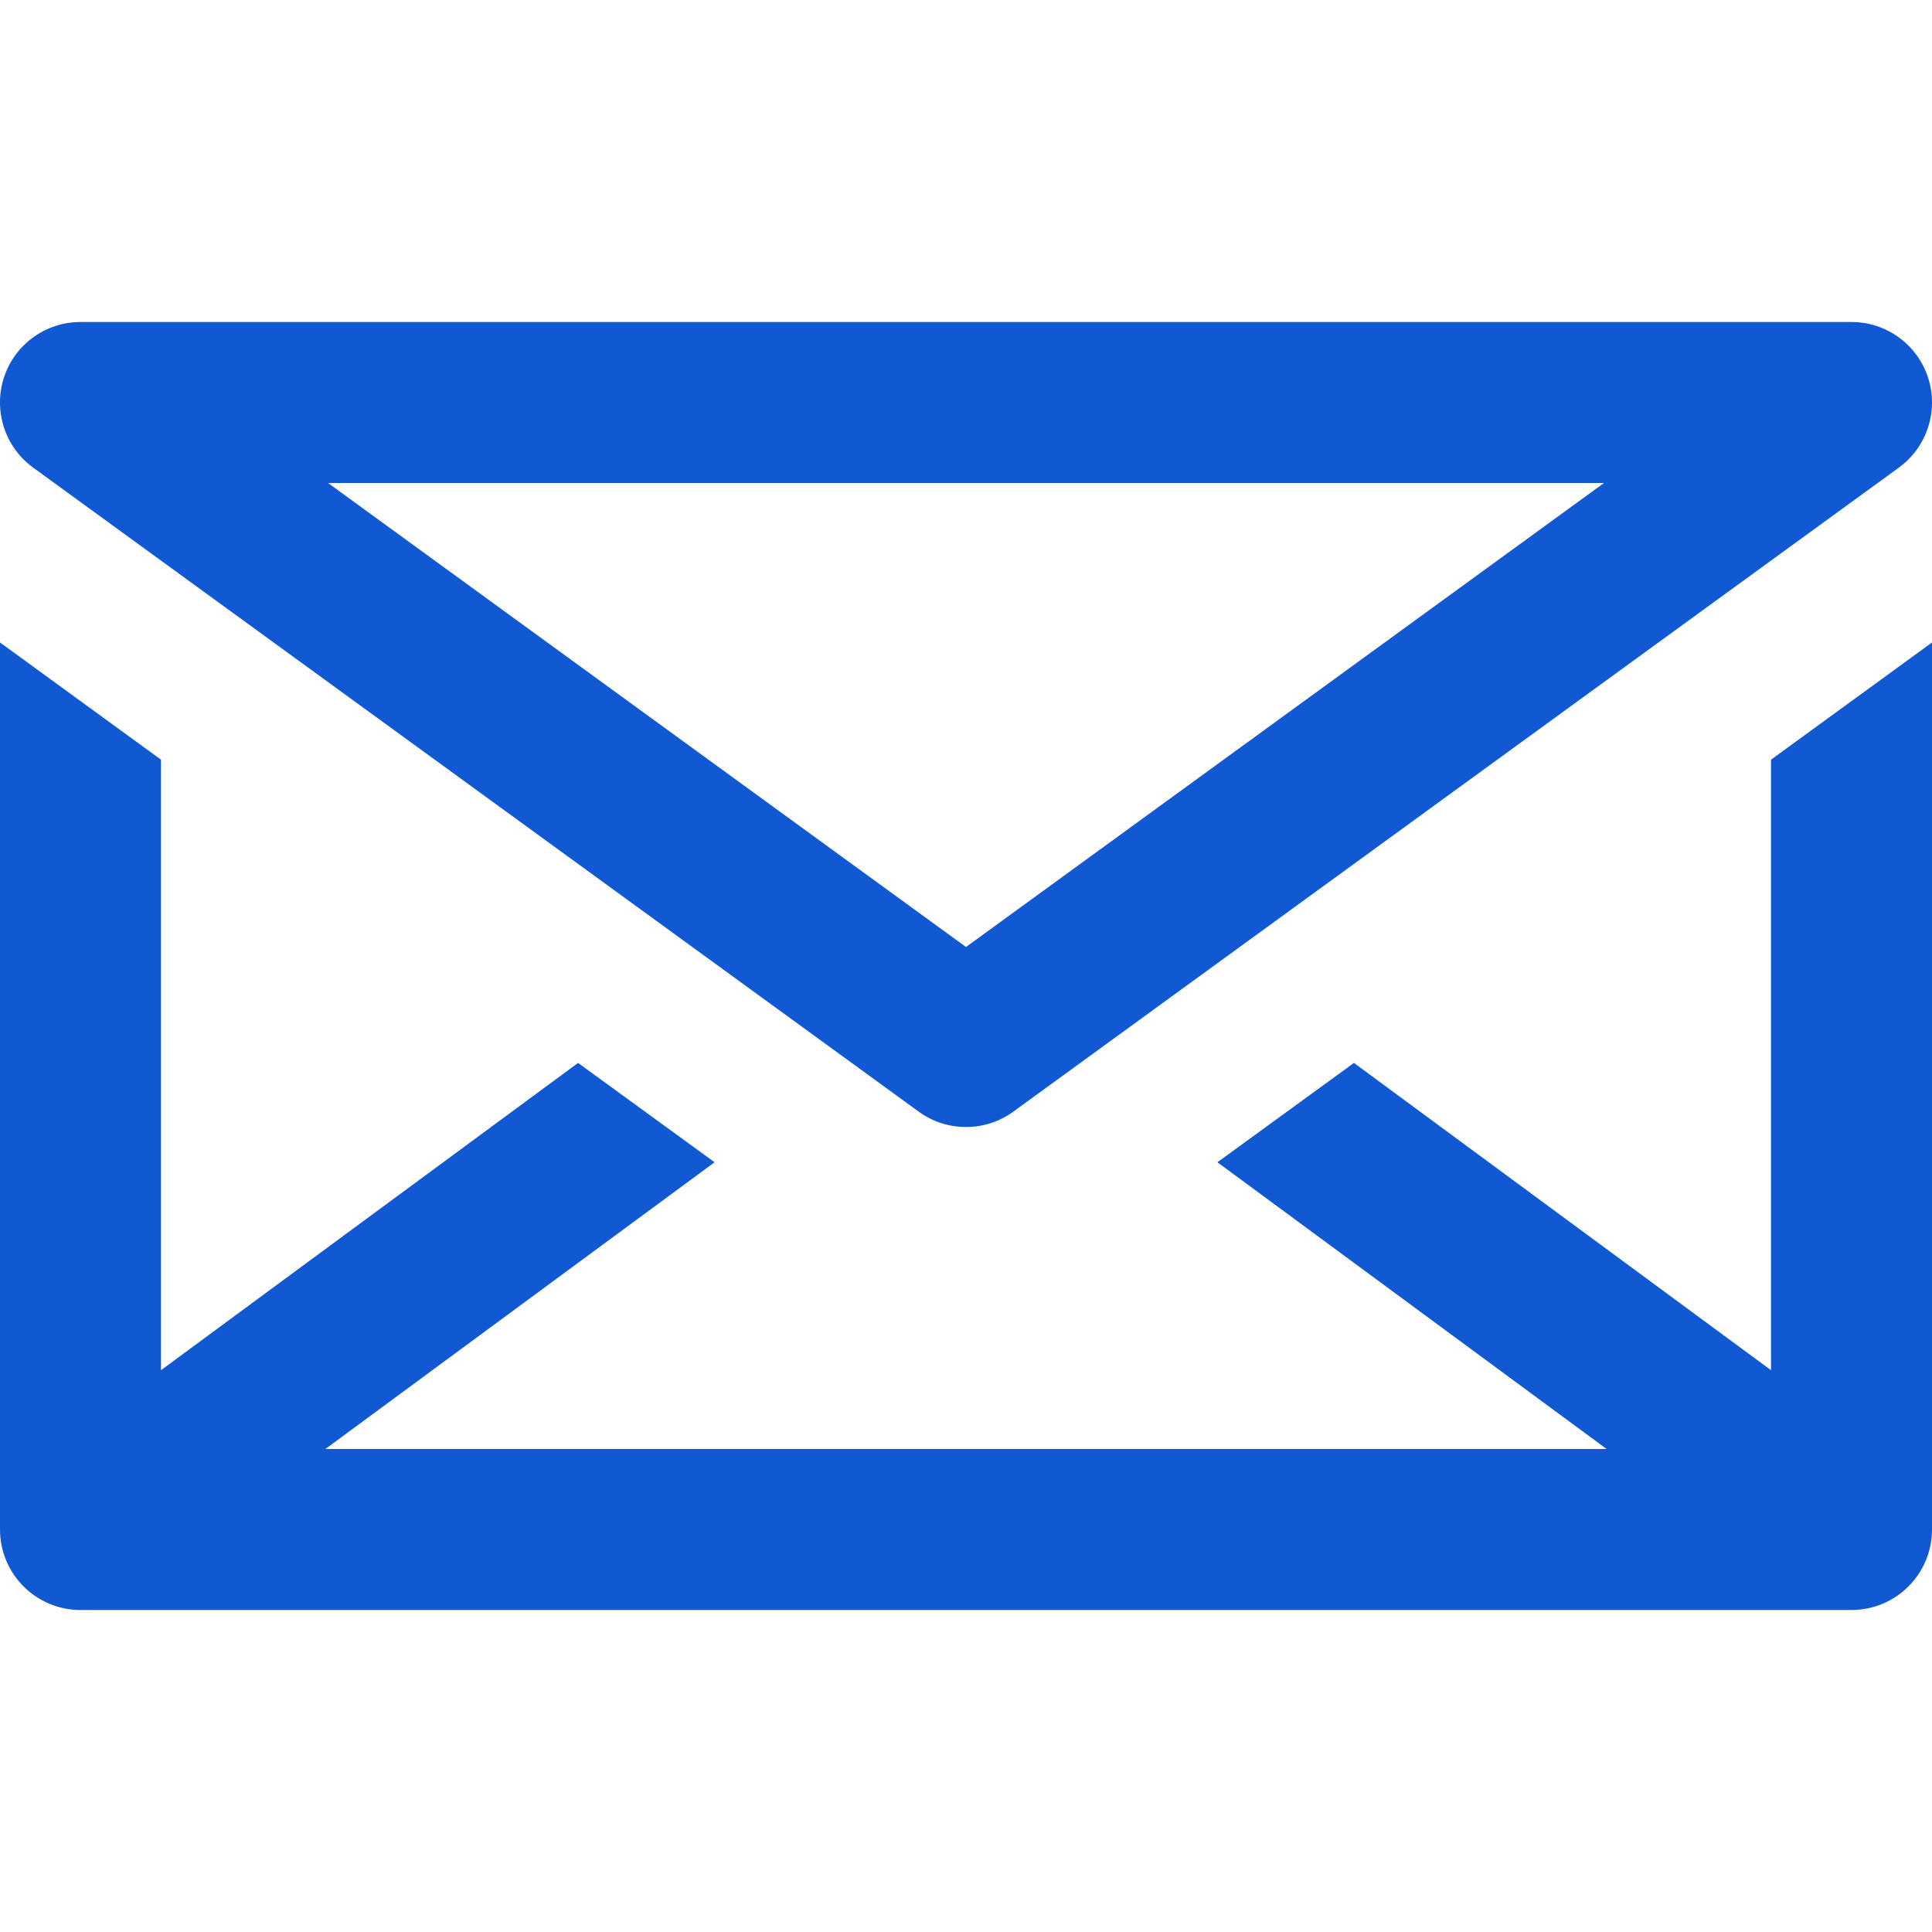
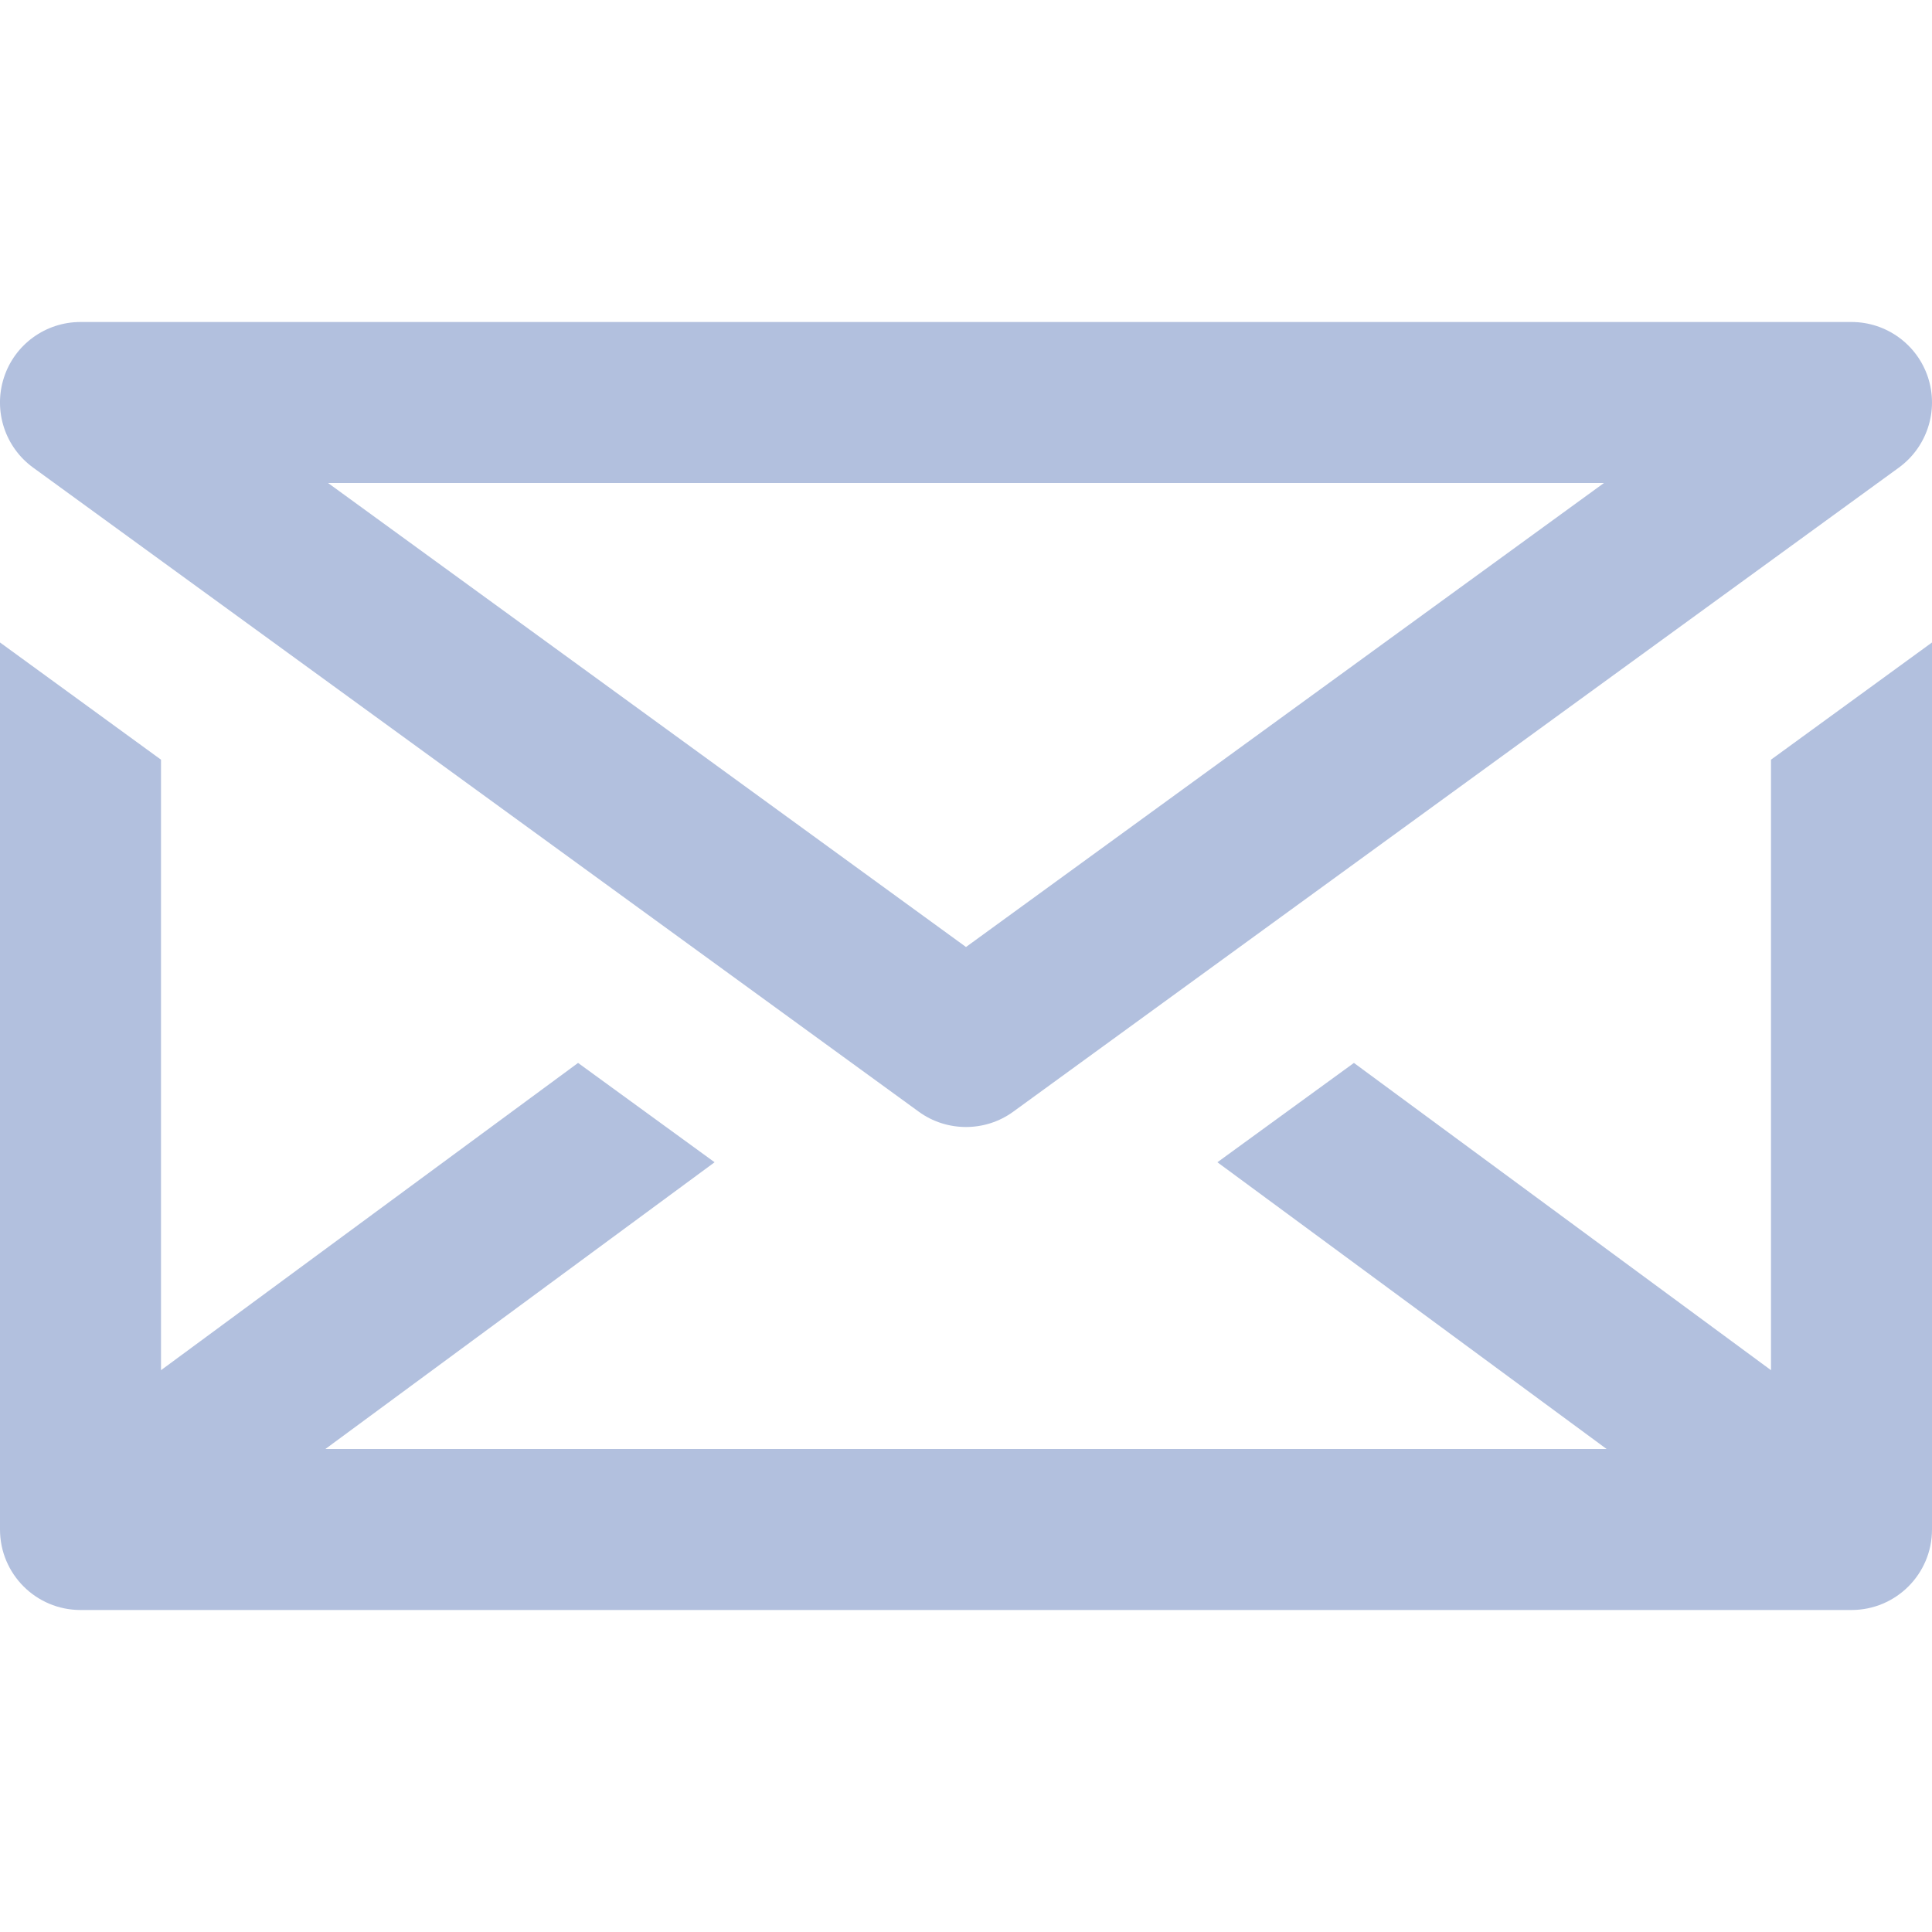
<svg xmlns="http://www.w3.org/2000/svg" width="24px" height="24px" viewBox="0 0 24 24" version="1.1">
  <g id="Icons/icn-mail" stroke="none" stroke-width="1" fill="none" fill-rule="evenodd">
-     <path d="M4.075,6 L12,11.764 L19.925,6 L4.075,6 Z M12,14 C11.794,14 11.587,13.937 11.412,13.809 L0.412,5.809 C0.061,5.554 -0.085,5.103 0.049,4.69 C0.182,4.279 0.566,4 1,4 L23,4 C23.433,4 23.817,4.279 23.951,4.69 C24.085,5.103 23.938,5.554 23.588,5.809 L12.588,13.809 C12.413,13.937 12.206,14 12,14 Z M22,9.437 L24,7.981 L24,19 C24,19.552 23.553,20 23,20 L1,20 C0.447,20 0,19.552 0,19 L0,7.981 L2,9.437 L2,17.021 L7.181,13.204 L8.877,14.438 L4.042,18 L19.958,18 L15.123,14.438 L16.819,13.204 L22,17.021 L22,9.437 Z" id="Combined-Shape" fill="#1059D3" />
+     <path d="M4.075,6 L12,11.764 L19.925,6 L4.075,6 Z M12,14 C11.794,14 11.587,13.937 11.412,13.809 L0.412,5.809 C0.061,5.554 -0.085,5.103 0.049,4.69 C0.182,4.279 0.566,4 1,4 L23,4 C23.433,4 23.817,4.279 23.951,4.69 C24.085,5.103 23.938,5.554 23.588,5.809 L12.588,13.809 C12.413,13.937 12.206,14 12,14 Z M22,9.437 L24,7.981 L24,19 C24,19.552 23.553,20 23,20 L1,20 C0.447,20 0,19.552 0,19 L0,7.981 L2,9.437 L2,17.021 L7.181,13.204 L8.877,14.438 L4.042,18 L19.958,18 L15.123,14.438 L16.819,13.204 L22,17.021 L22,9.437 Z" id="Combined-Shape" fill="#B2C0DE" />
  </g>
</svg>
